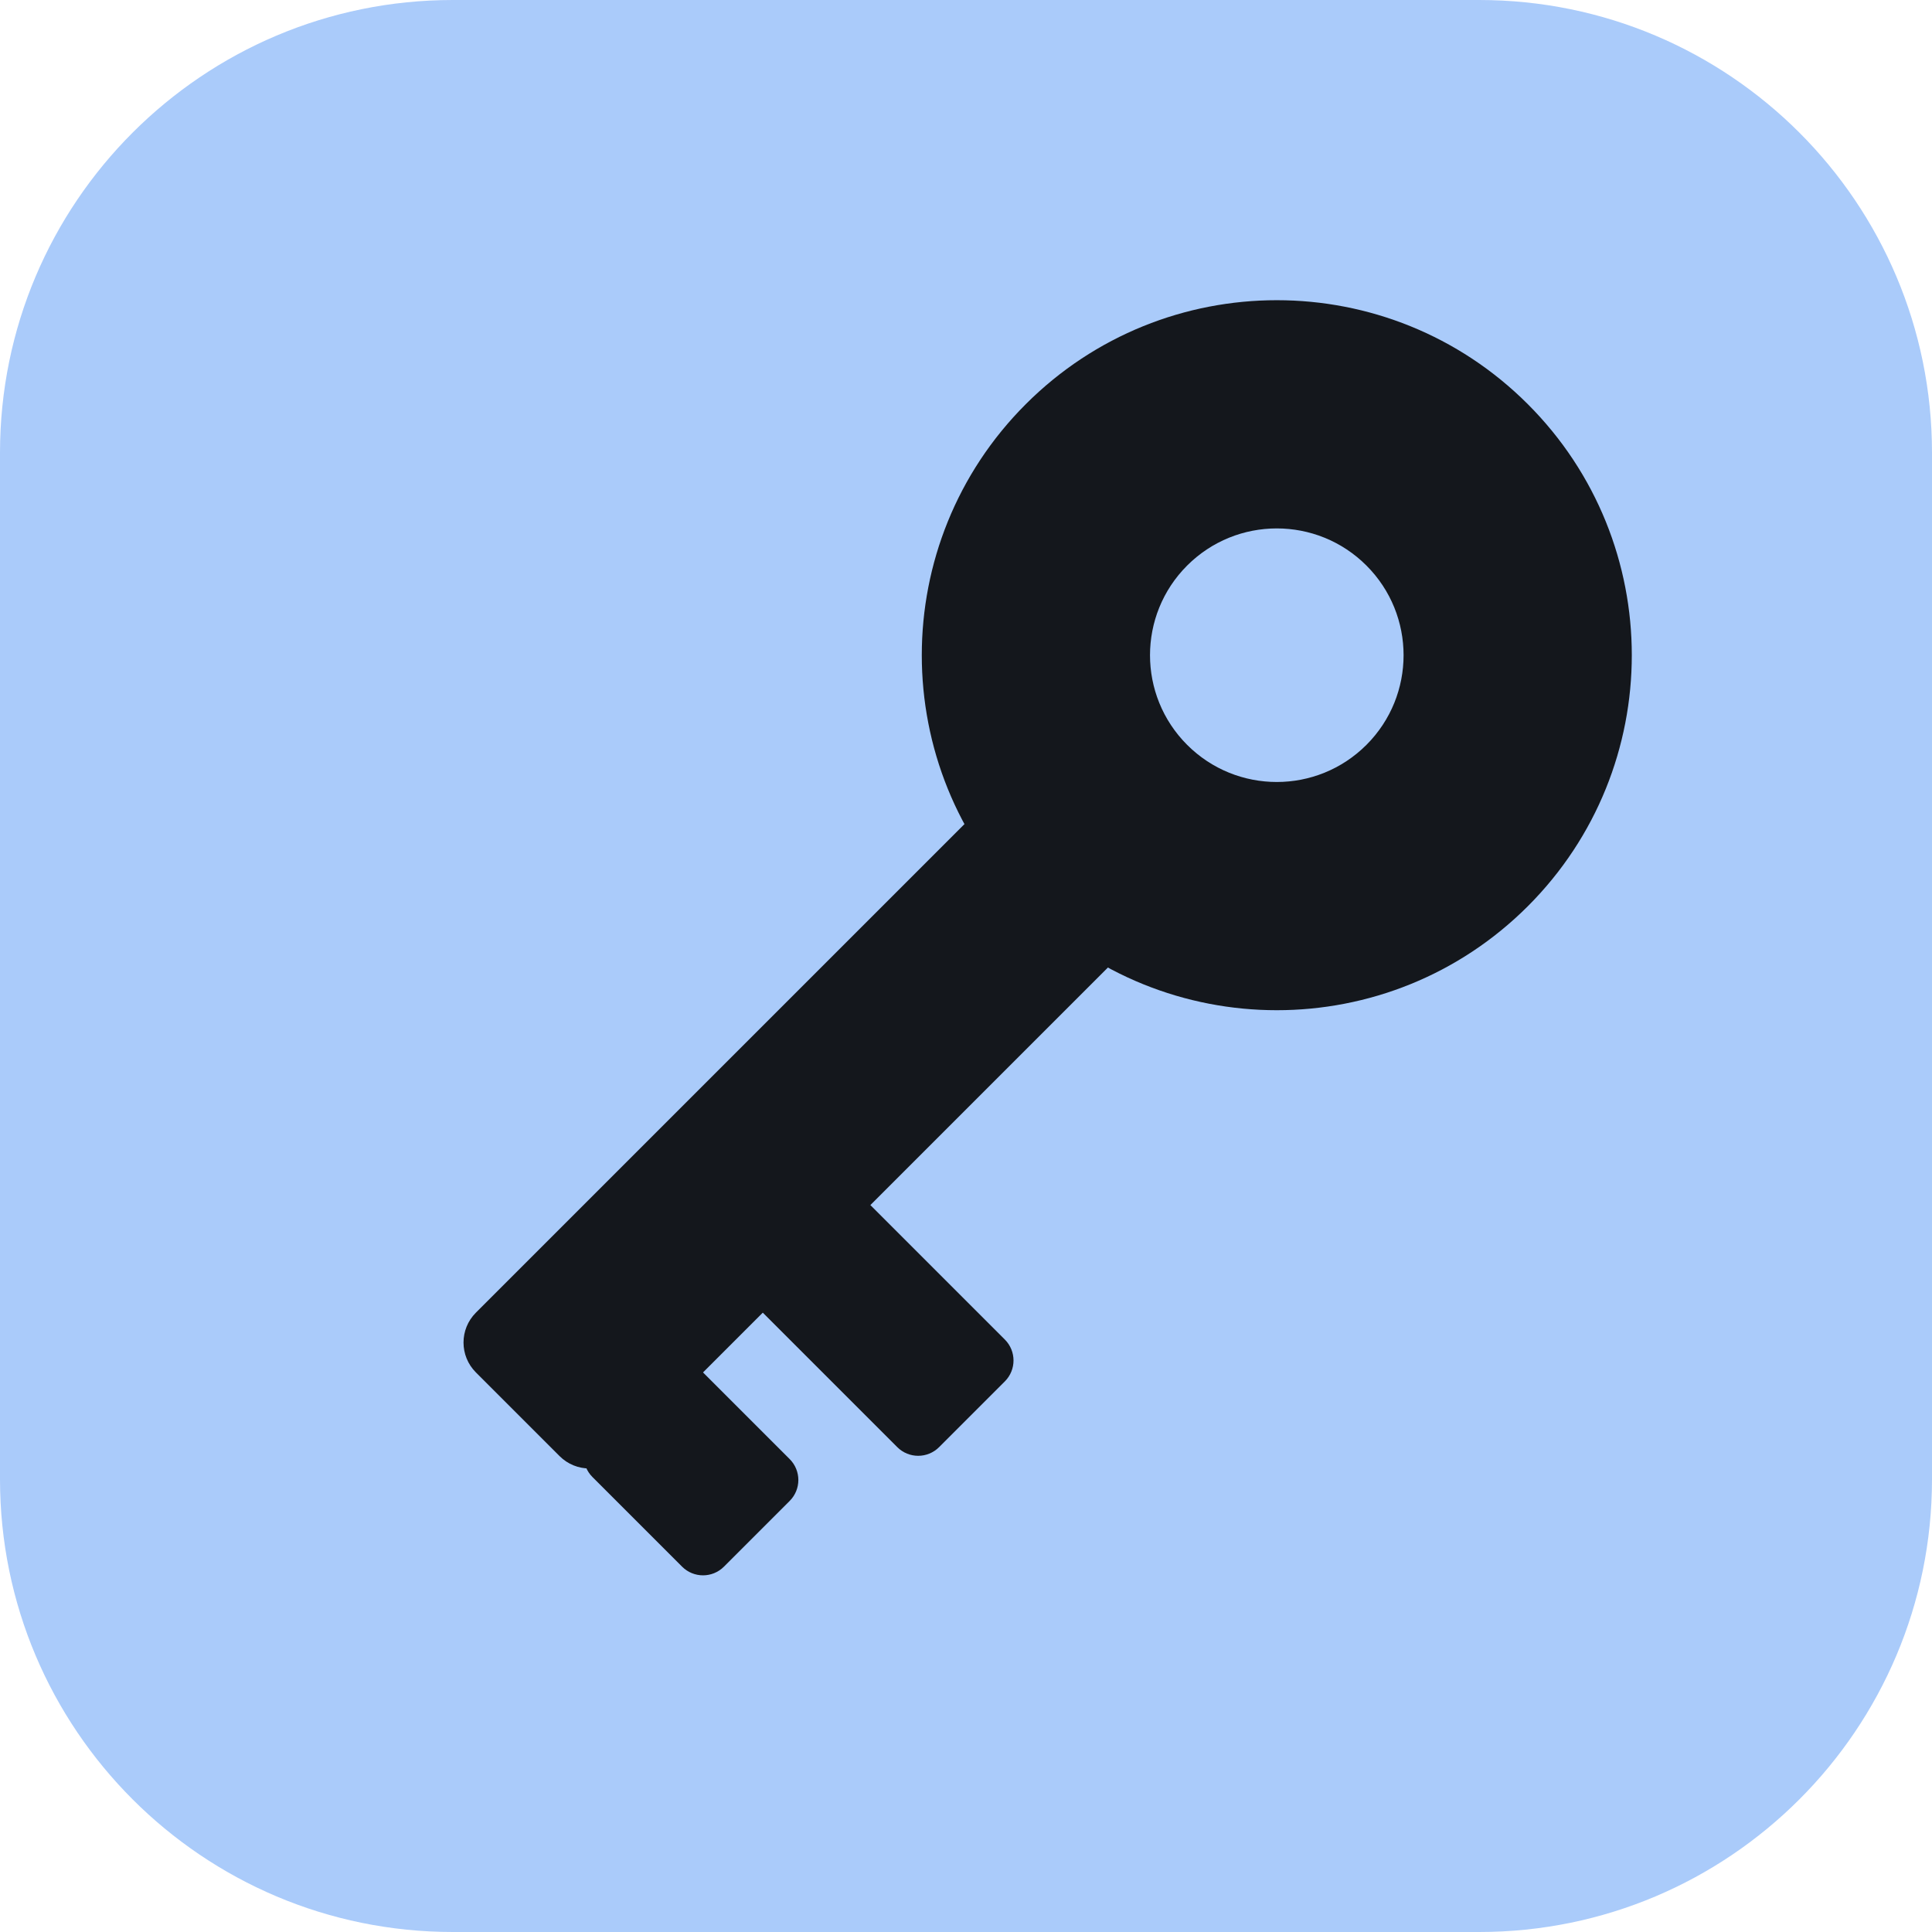
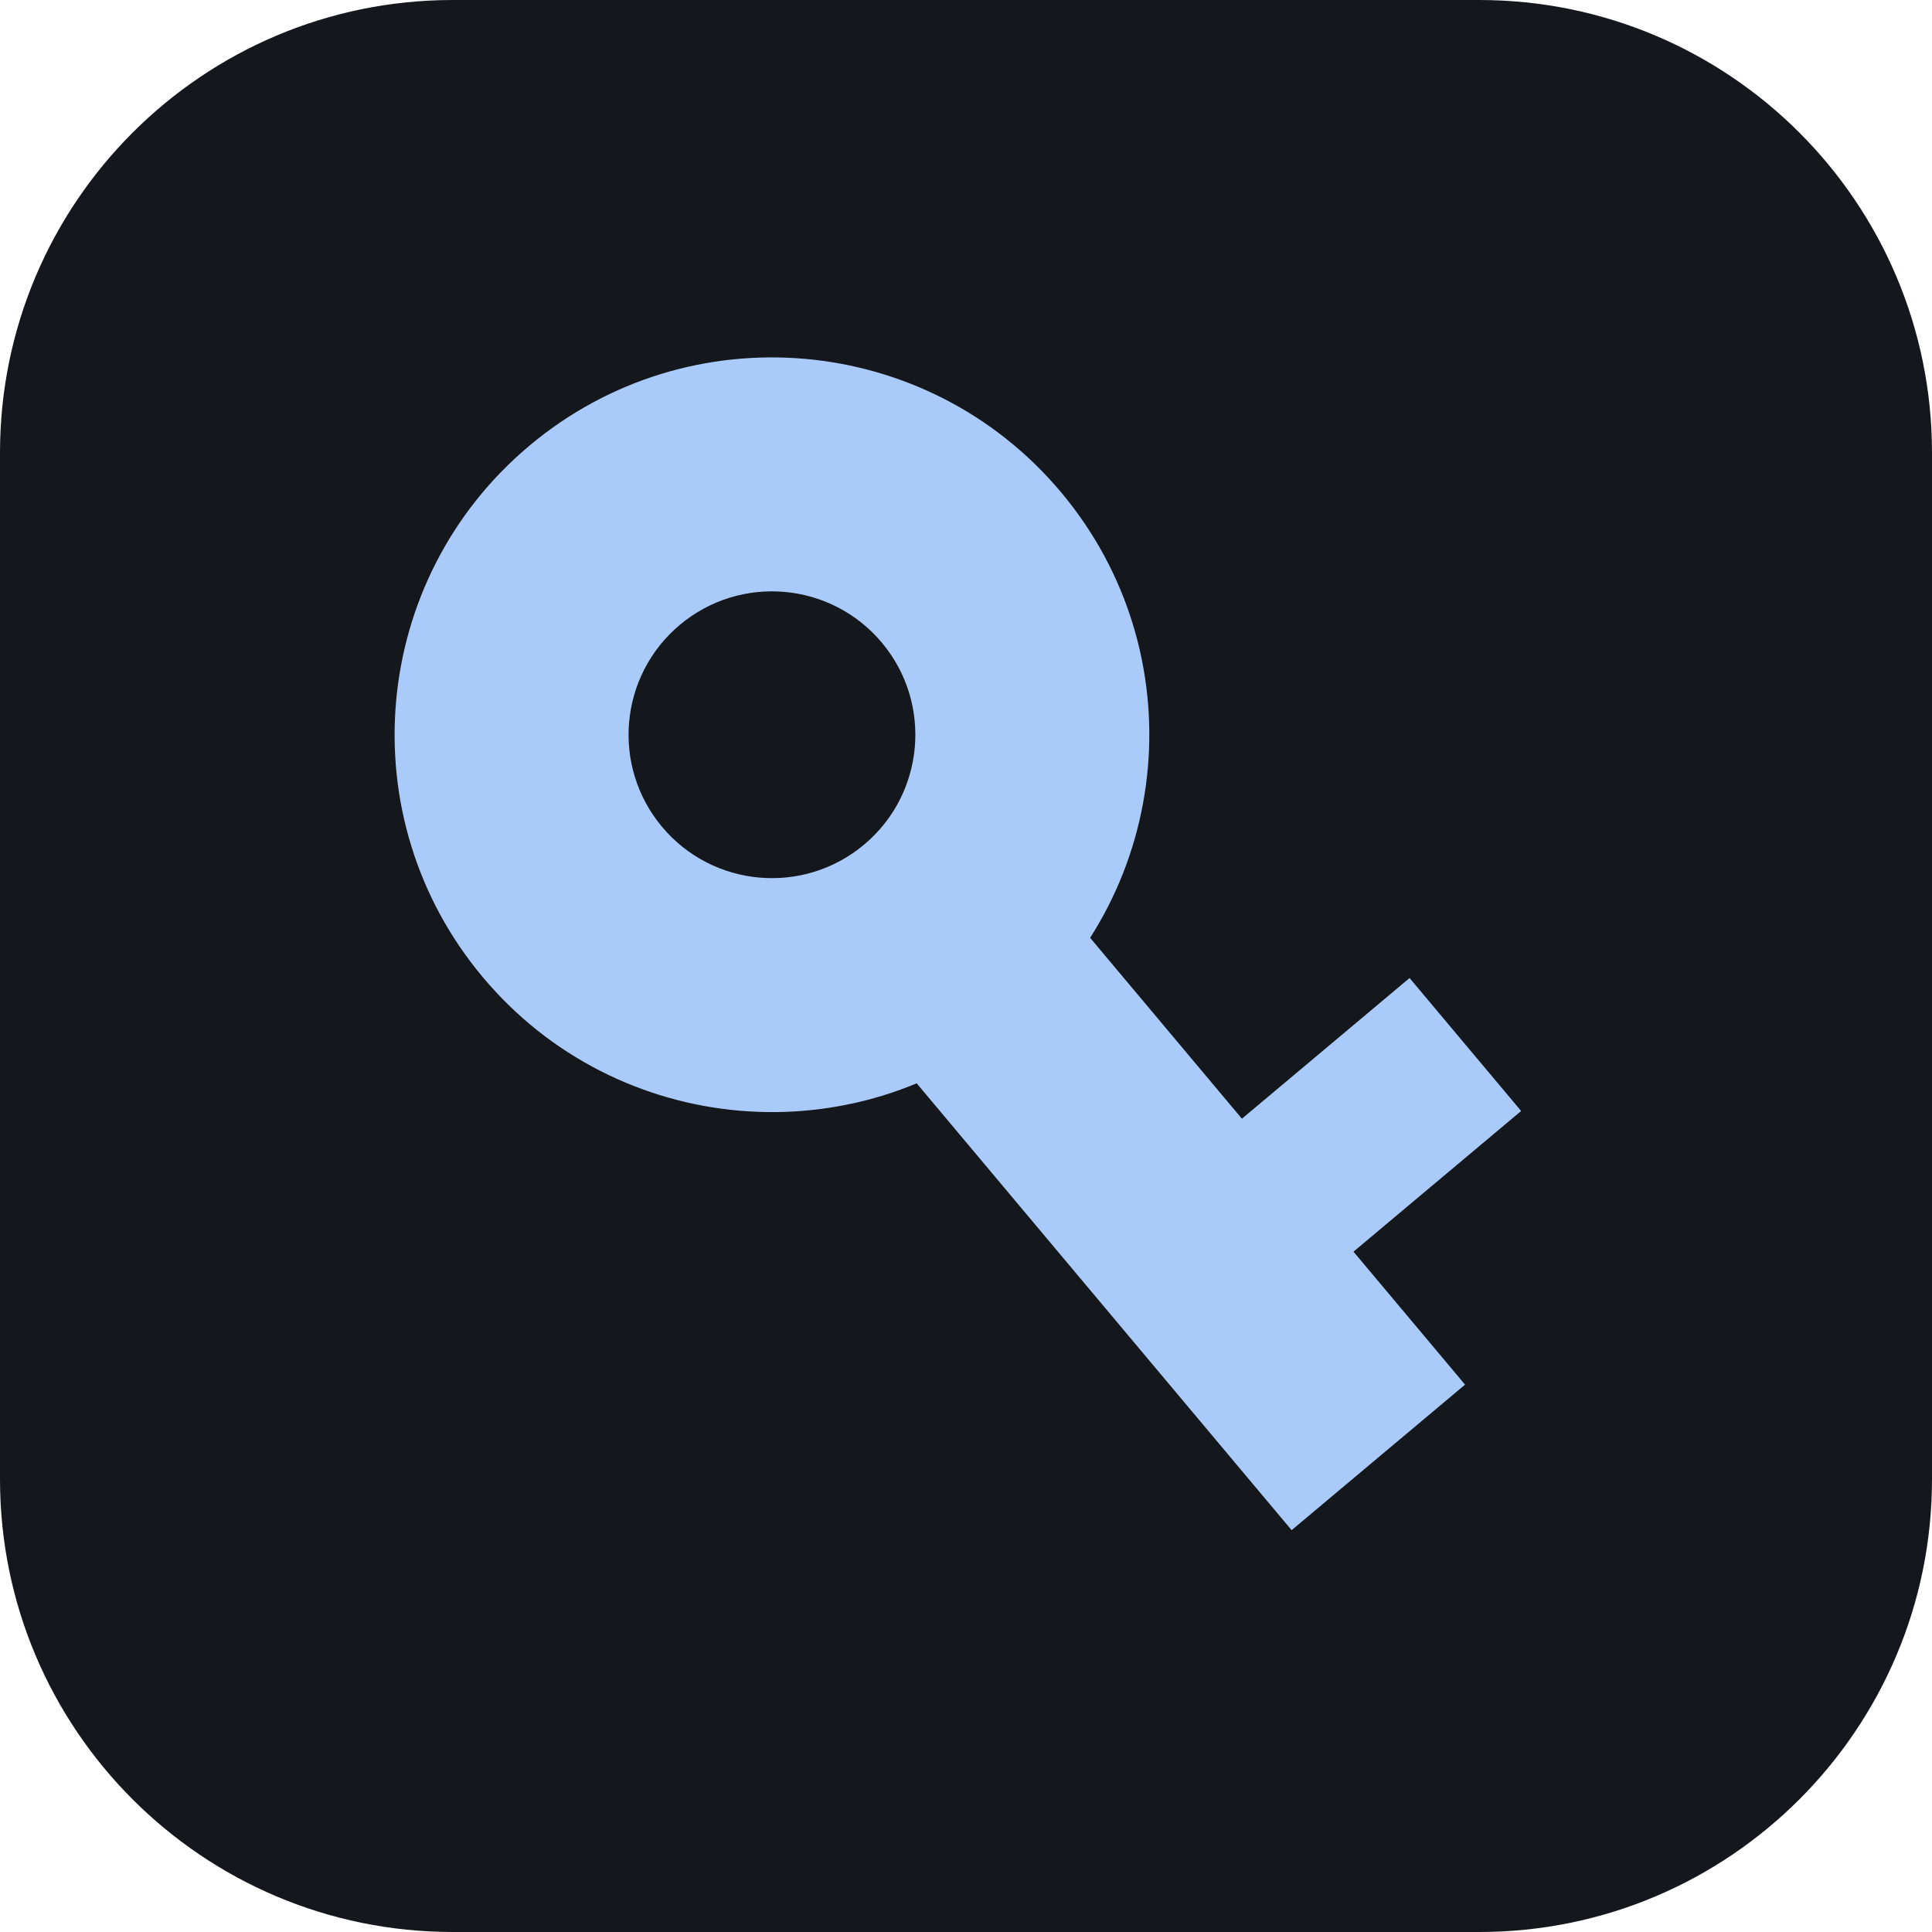
<svg xmlns="http://www.w3.org/2000/svg" viewBox="0 0 512 512">
-   <rect width="512" height="512" rx="120" fill="#aacbfa" />
-   <g transform="translate(256 256) scale(1.12) rotate(45) translate(-256 -256)" fill="#14171c">
-     <path fill-rule="evenodd" d="M256 68a84 84 0 1 1 0 168 84 84 0 0 1 0-168Zm0 54a30 30 0 1 0 0 60 30 30 0 0 0 0-60Z" />
-     <rect x="232" y="214" width="48" height="192" rx="10" />
-     <rect x="272" y="312" width="60" height="36" rx="7" />
-     <rect x="272" y="368" width="44" height="36" rx="7" />
+   <rect width="512" height="512" rx="120" fill="#14171c" />
+   <g transform="rotate(-40 256 256)" fill="#aacbfa">
+     <path fill-rule="evenodd" d="M256 76a100 100 0 1 1 0 200 100 100 0 0 1 0-200Zm0 62a38 38 0 1 0 0 76 38 38 0 0 0 0-76Z" />
+     <path d="M226 244h60v90h58v46h-58v46h-60Z" />
  </g>
</svg>
